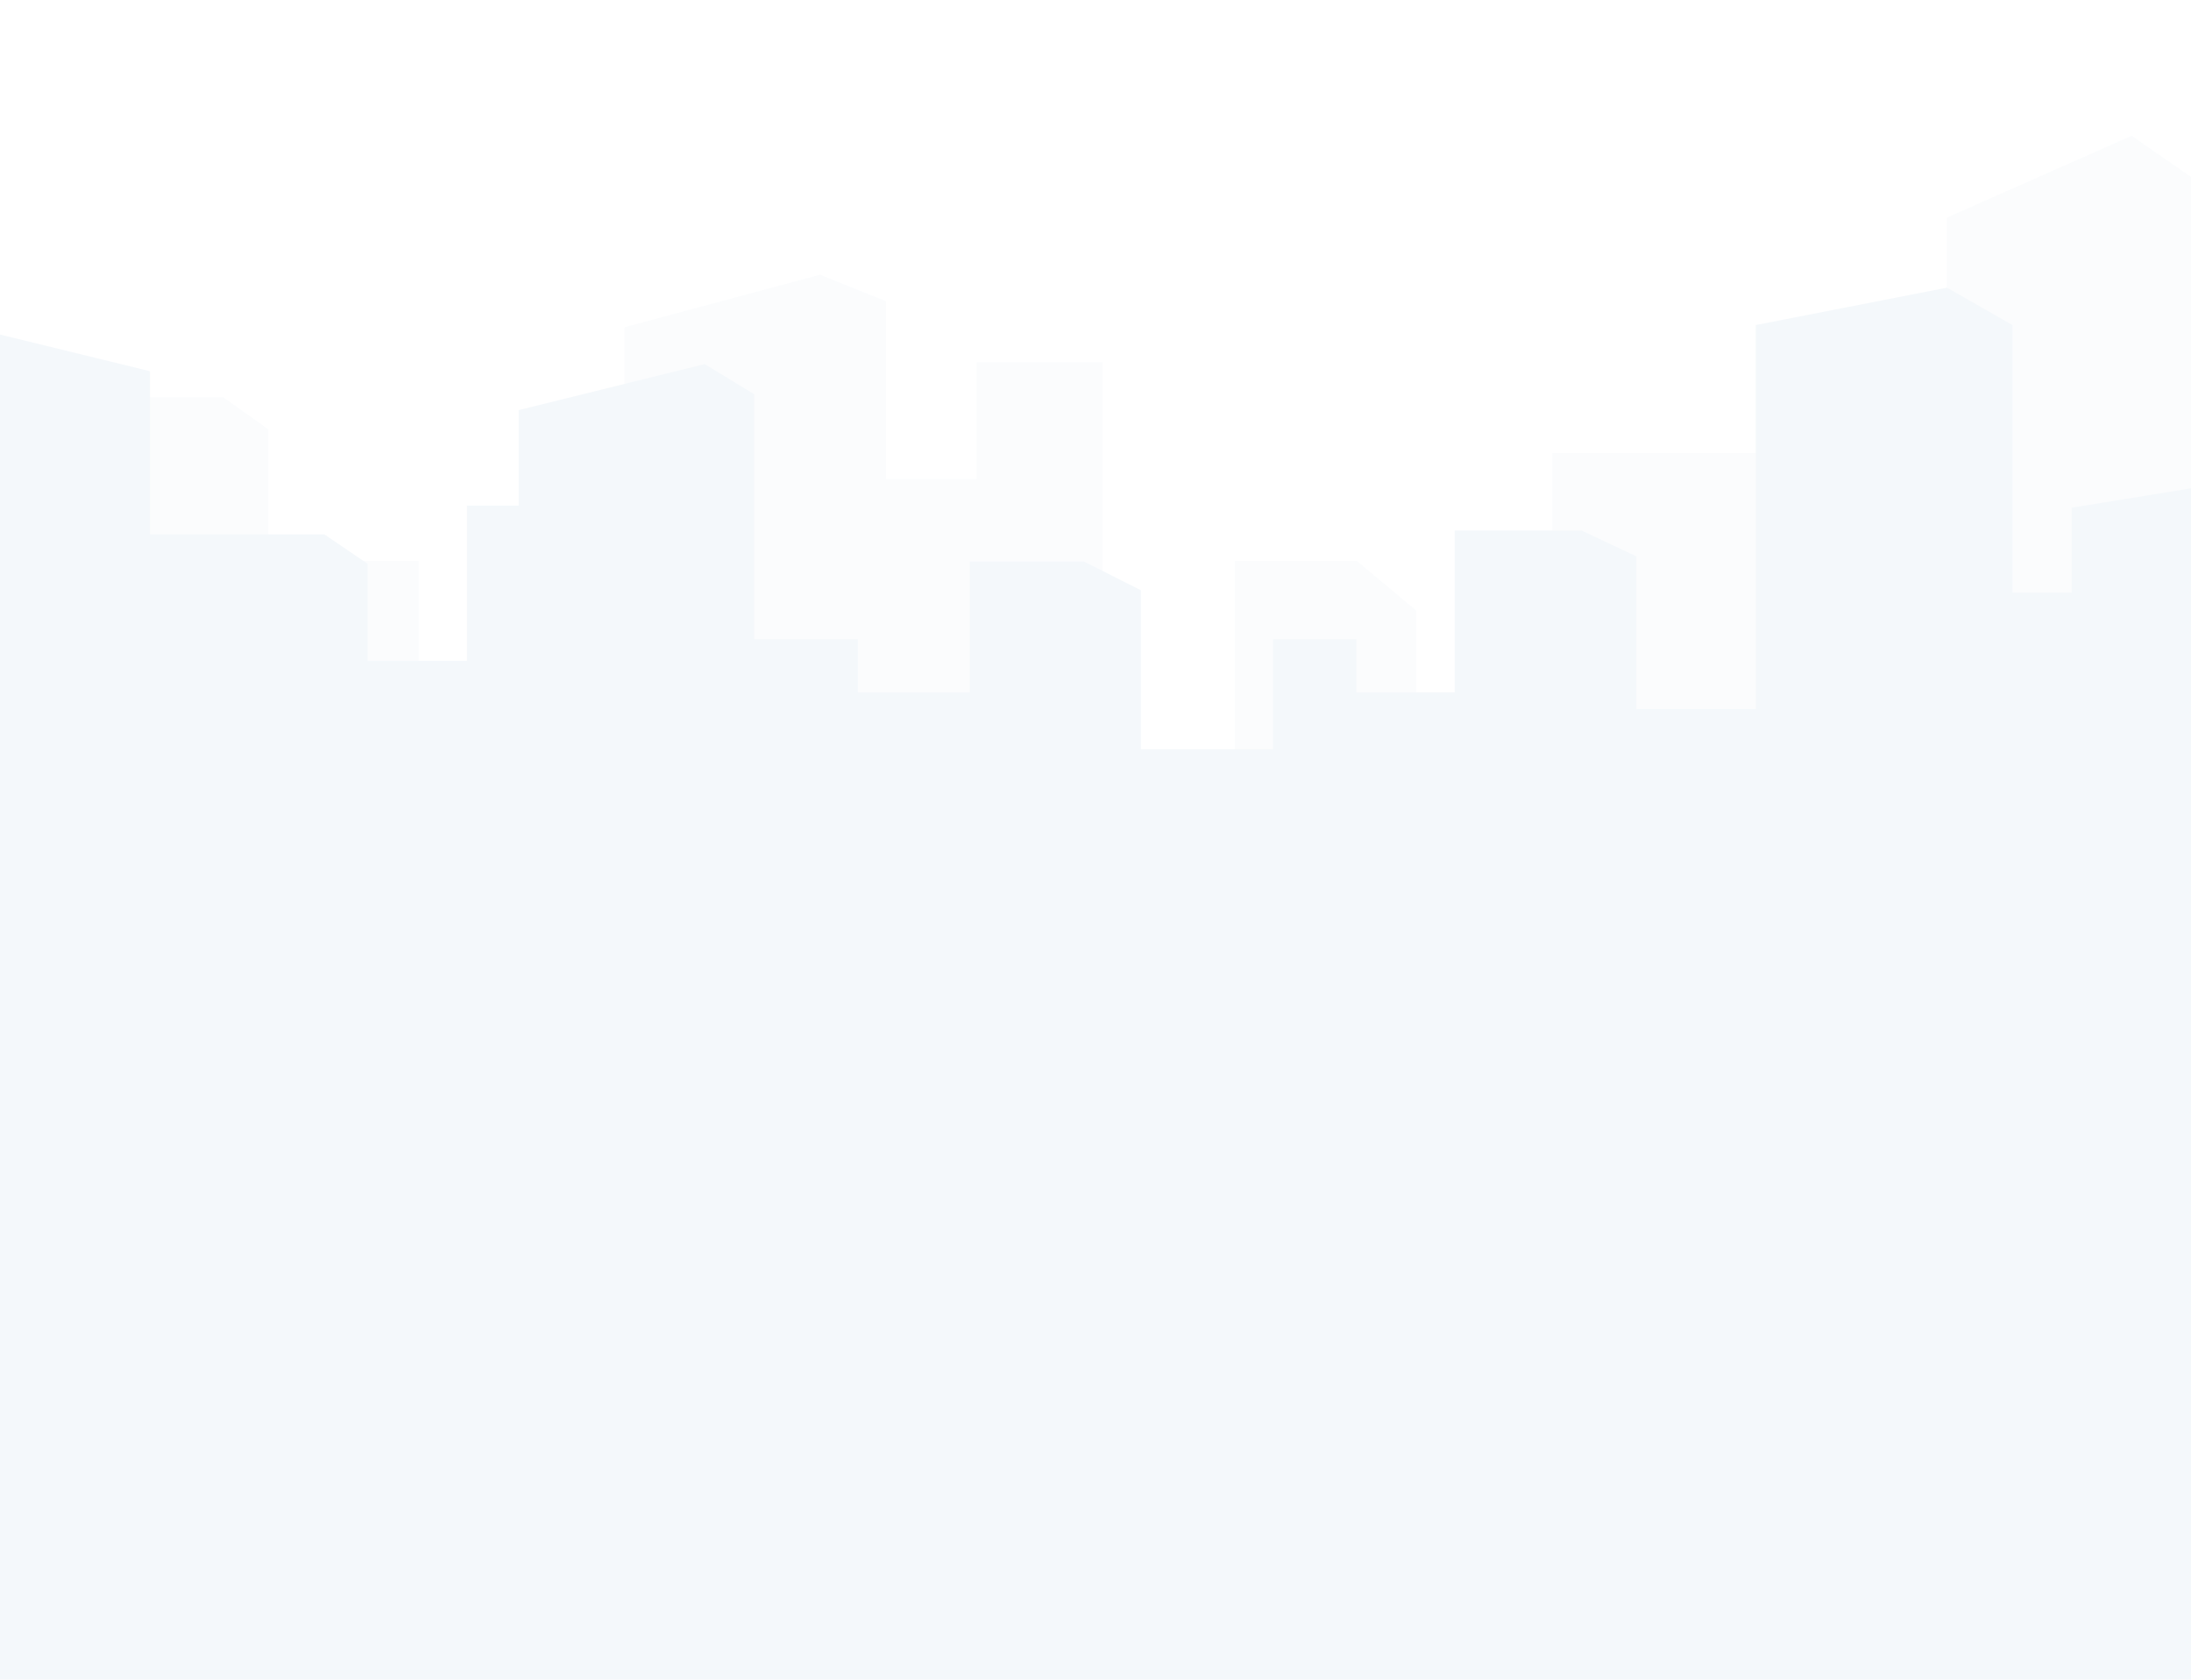
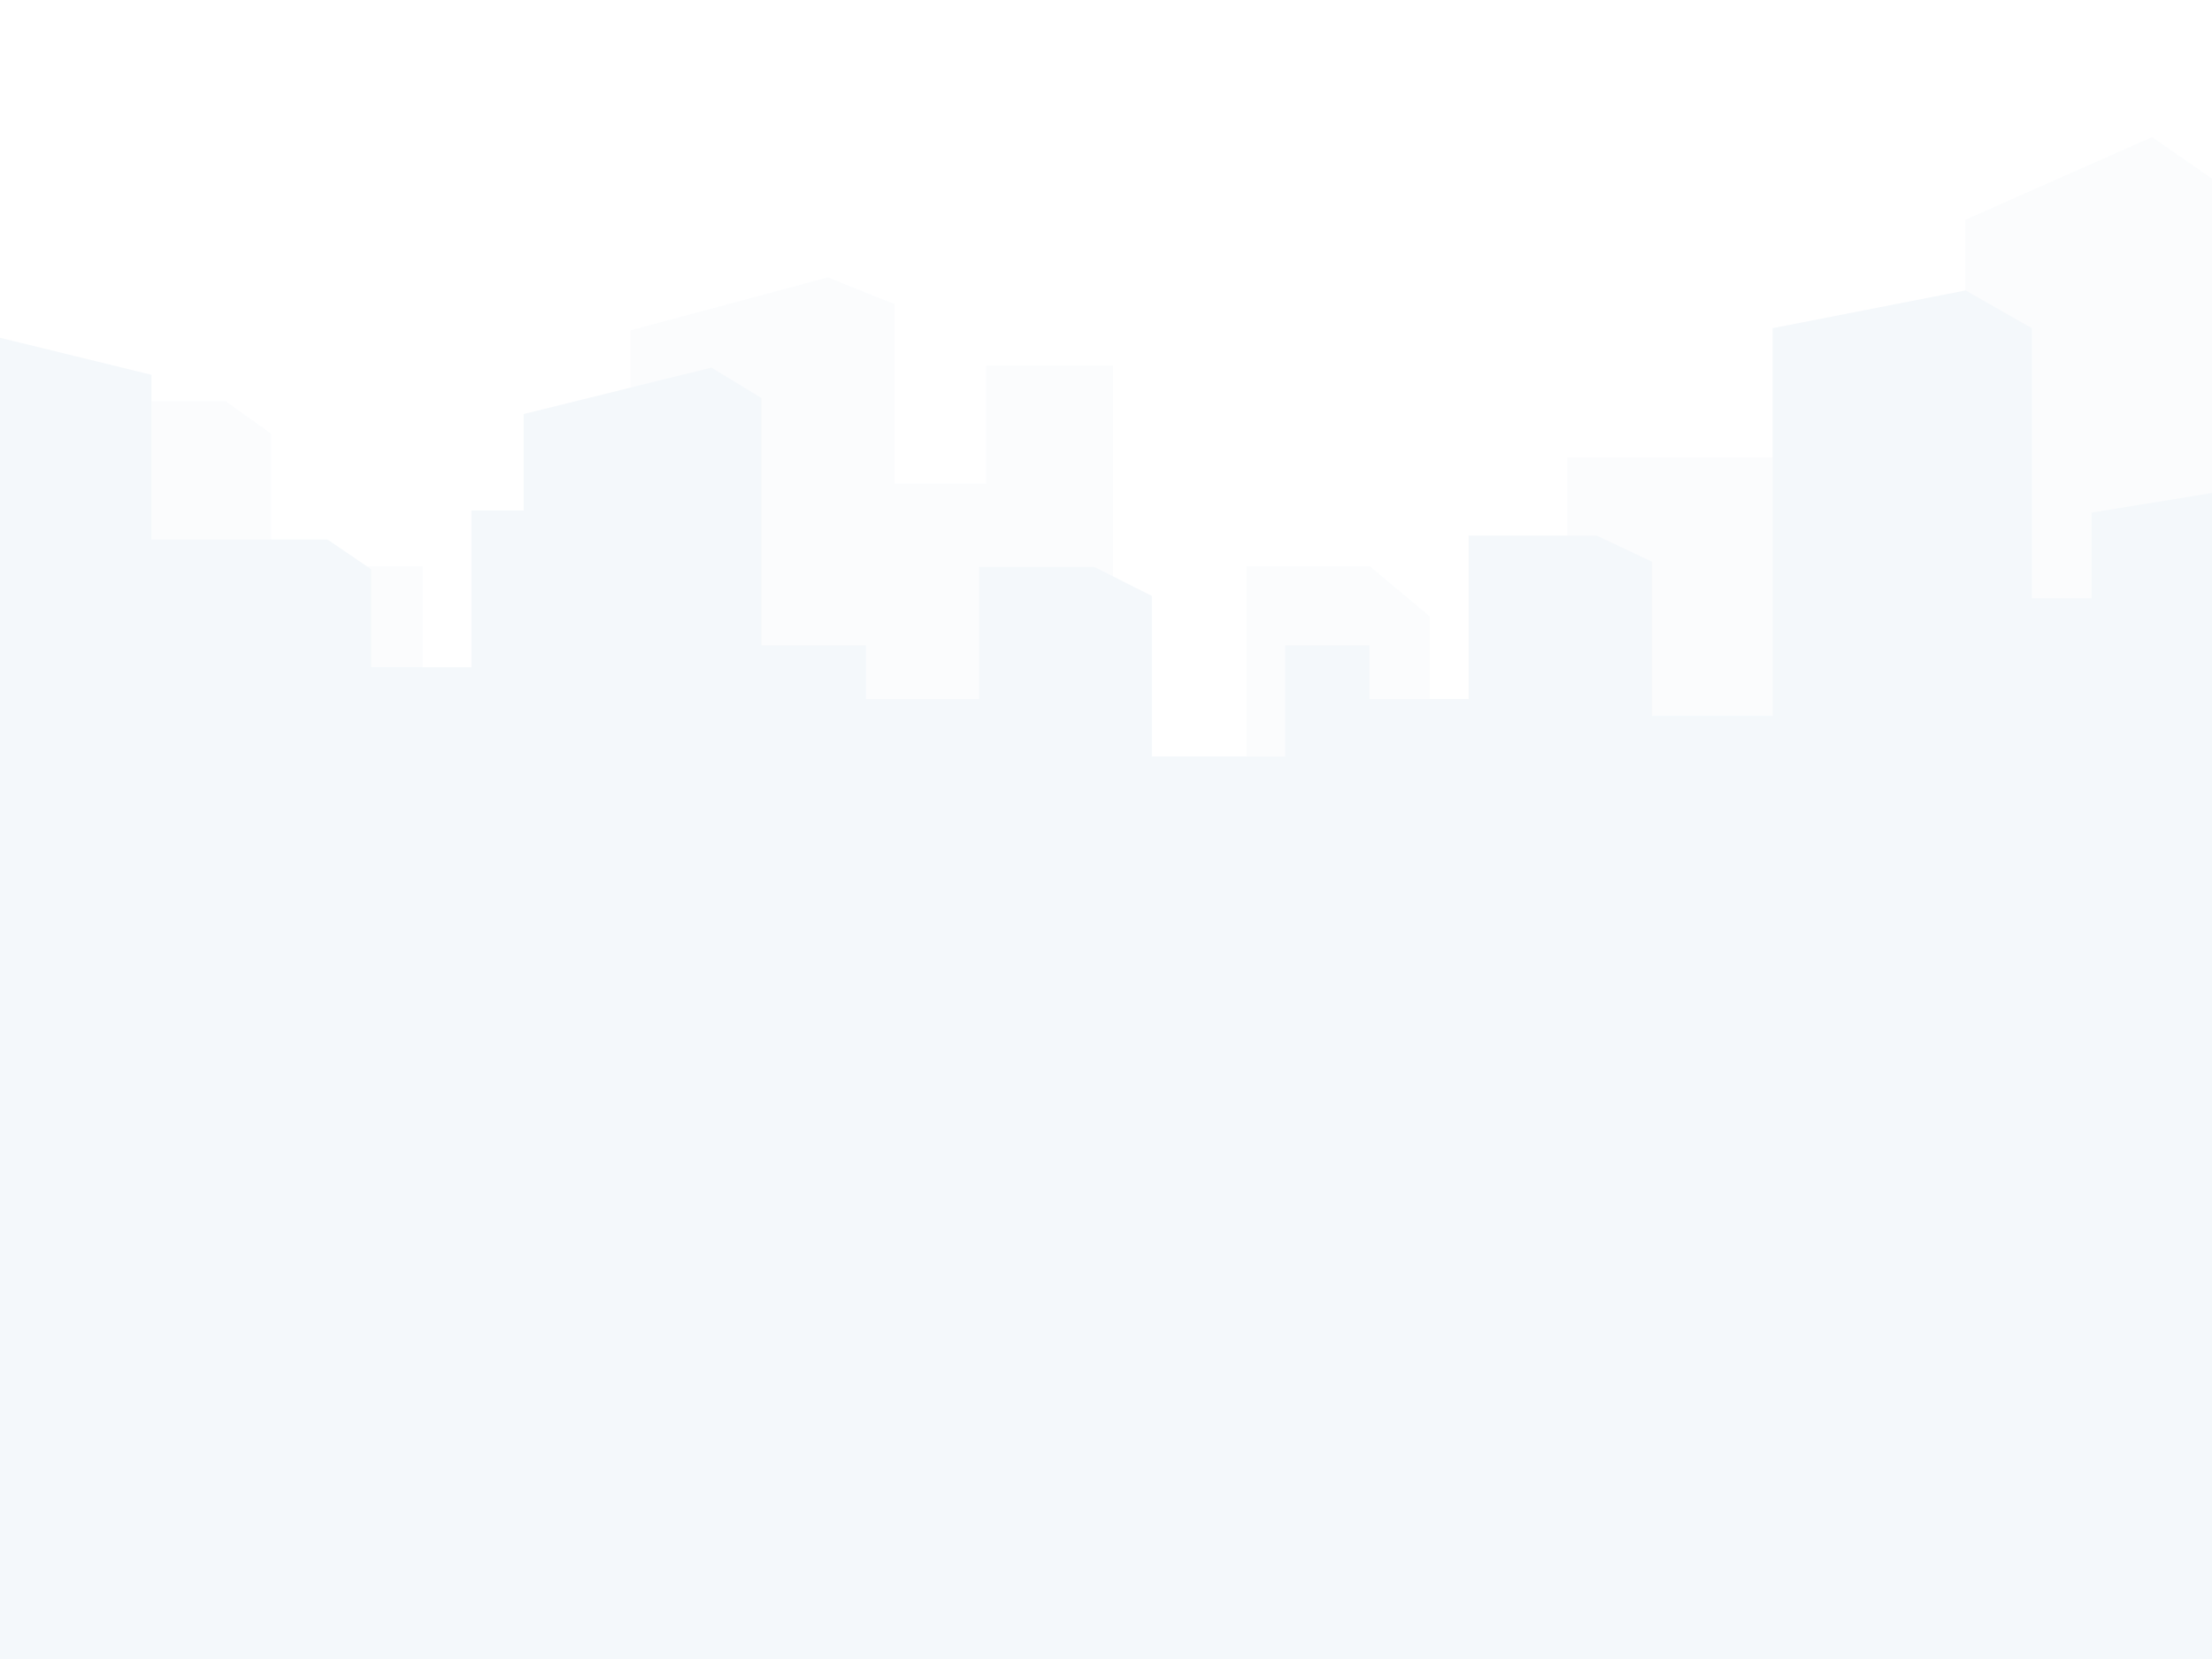
- <svg xmlns="http://www.w3.org/2000/svg" width="1920" height="1472" viewBox="0 0 1920 1472" fill="none">
+ <svg xmlns="http://www.w3.org/2000/svg" width="1920" height="1440" viewBox="0 0 1920 1440" fill="none">
  <path opacity="0.4" d="M101.027 511.853H0V818.987H1920V155.06L1868 119L1706.06 190.706V598.895H1649.11V444.292L1592.65 397.04H1360.39V742.307H1241.04V535.064L1189.04 491.543H1082.07V742.307H966.19V317.459H855.754V419.837H776.518V263.99L718.576 240.779L547.227 286.787V696.299H366.964V491.543H235.233V376.316L195.615 348.131H101.027V511.853Z" fill="#F4F8FB" />
  <path d="M131.456 325.319L0 293.18V785.239H1920V427.928L1815.39 444.943V519.304H1763.55V284.862L1706.15 252.093L1538.59 284.862V621.393H1433.98V487.559L1385.84 464.873H1330.3H1274.75V606.773H1188.66V560.14H1115.53V656.557H999.807V517.288L949.817 492.081H849.836V606.773H751.707V560.14H660.984V345.533L617.473 319.065L454.542 359.397V443.1H409.18V579.171H322.16V494.097L284.204 468.259H131.456V325.319Z" fill="#F4F8FB" />
  <rect y="760" width="1920" height="712" fill="#F4F8FB" />
</svg>
